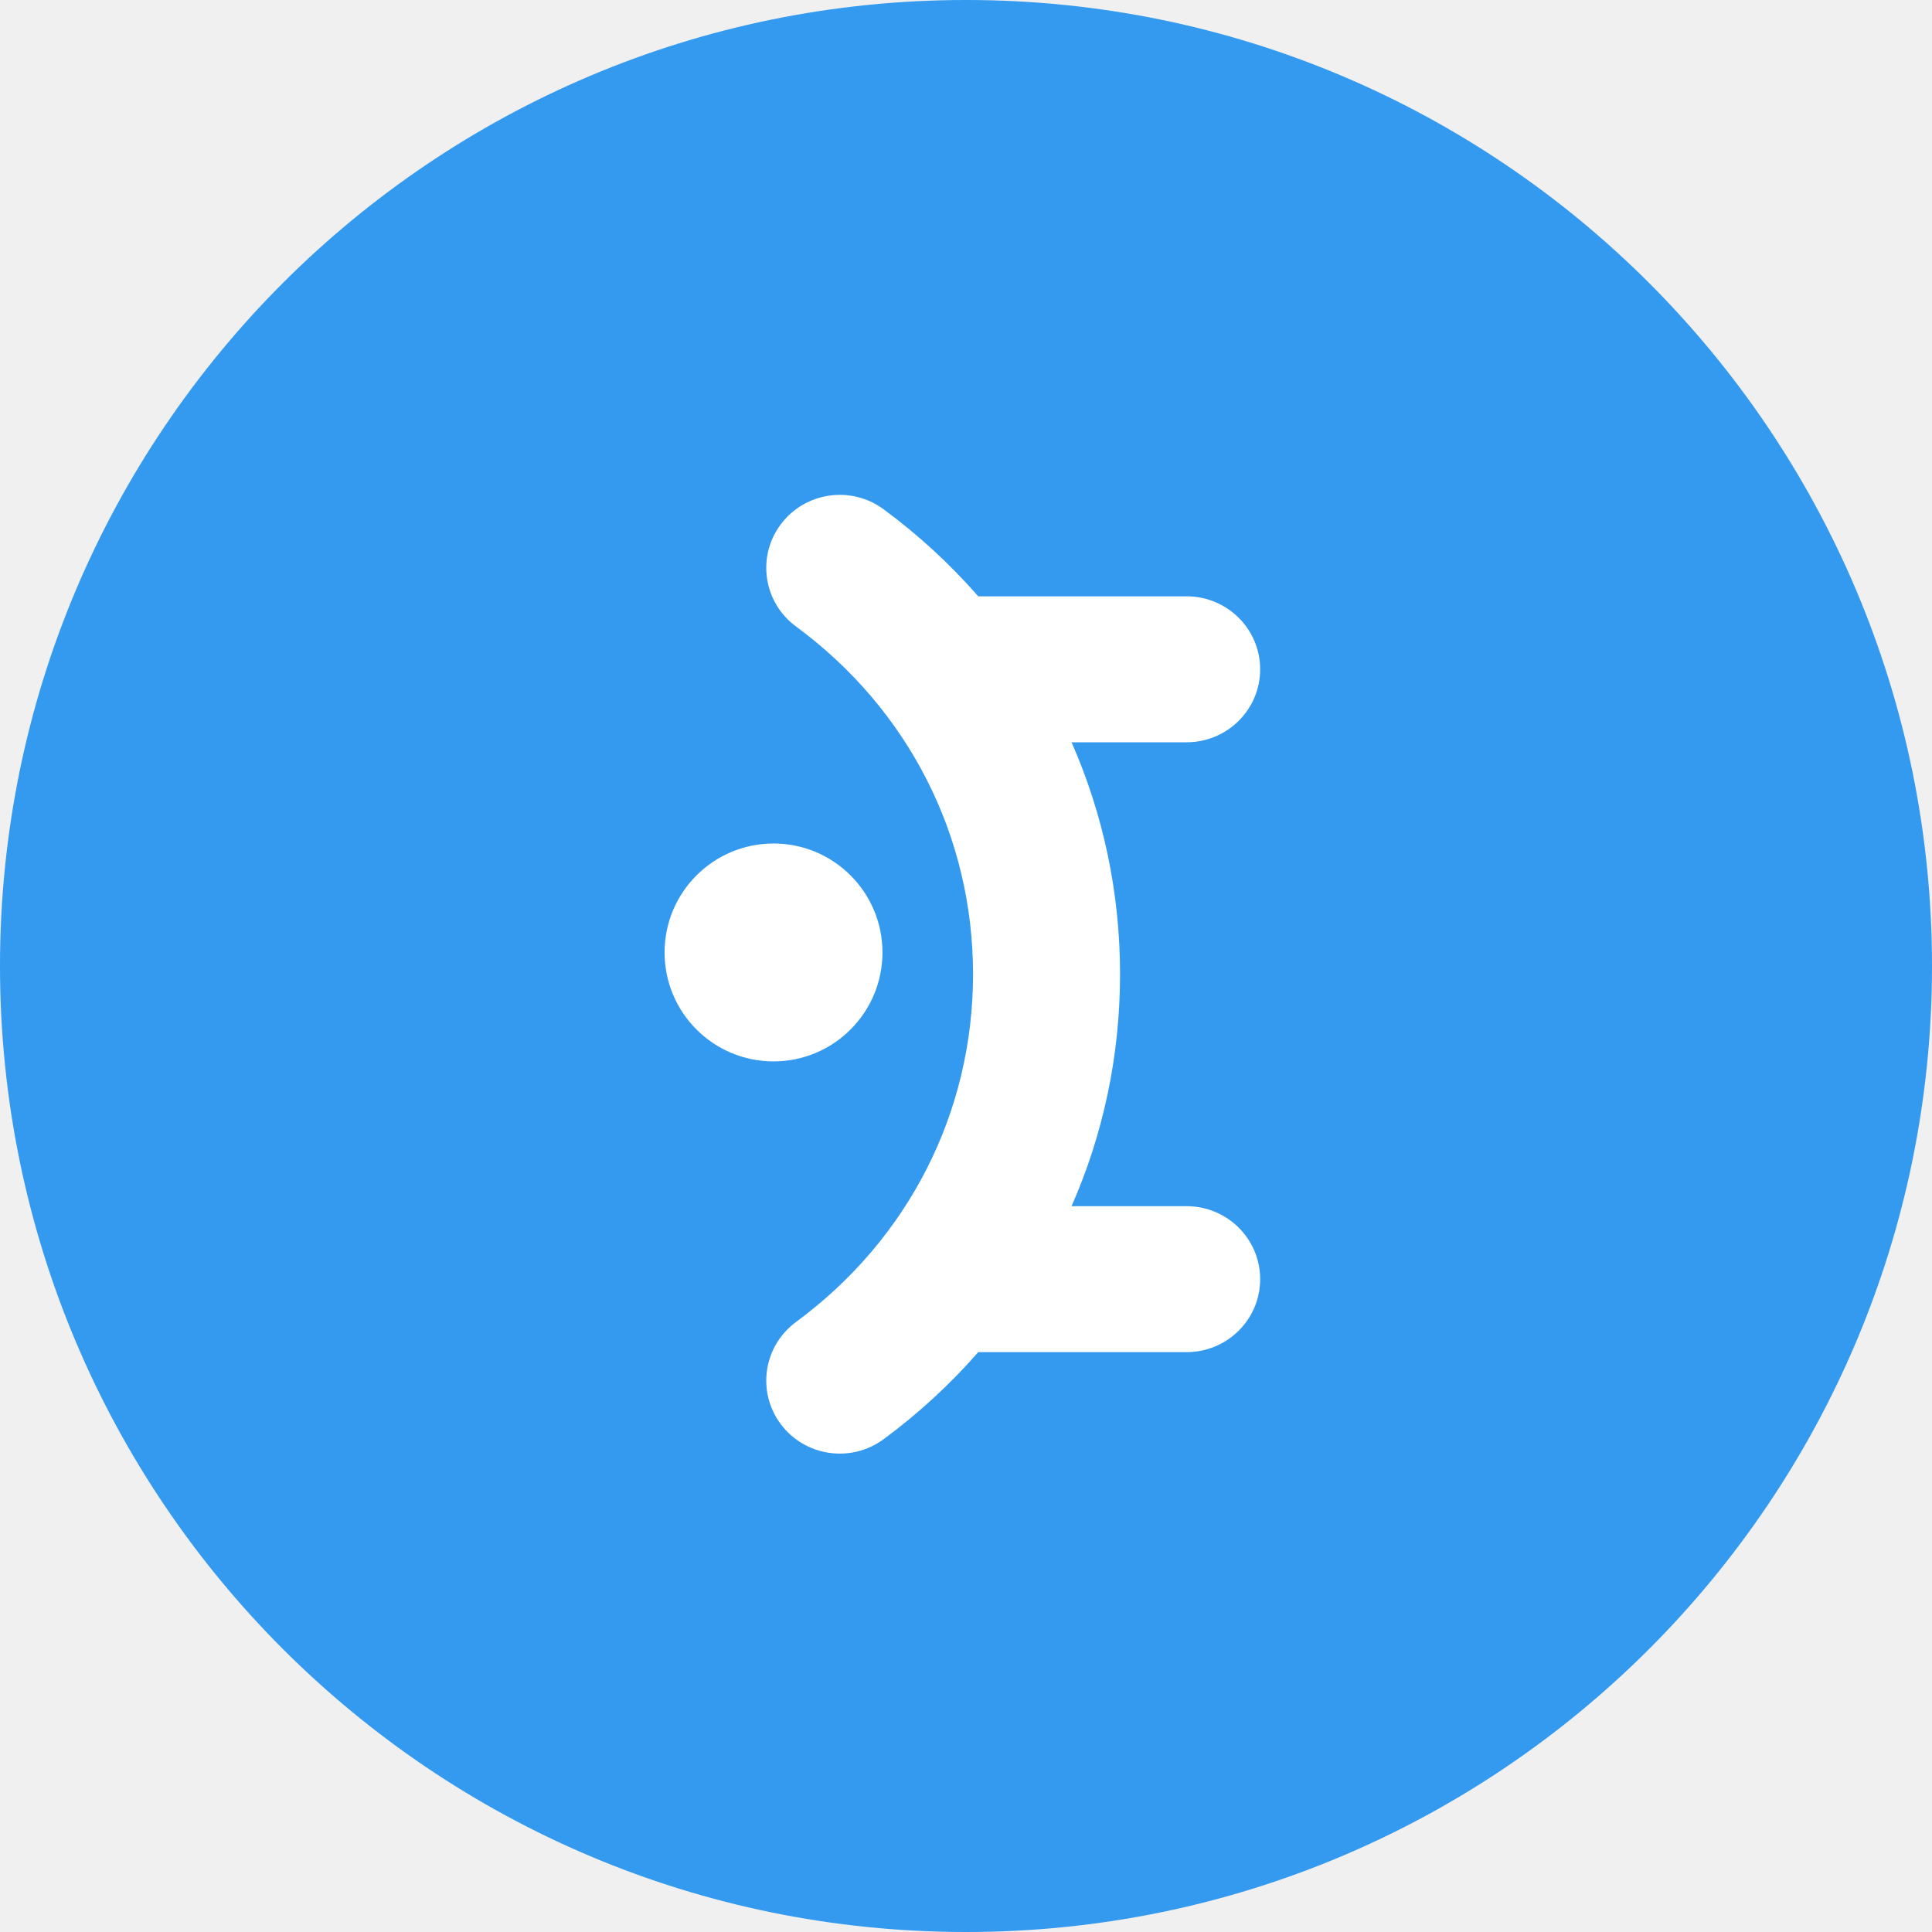
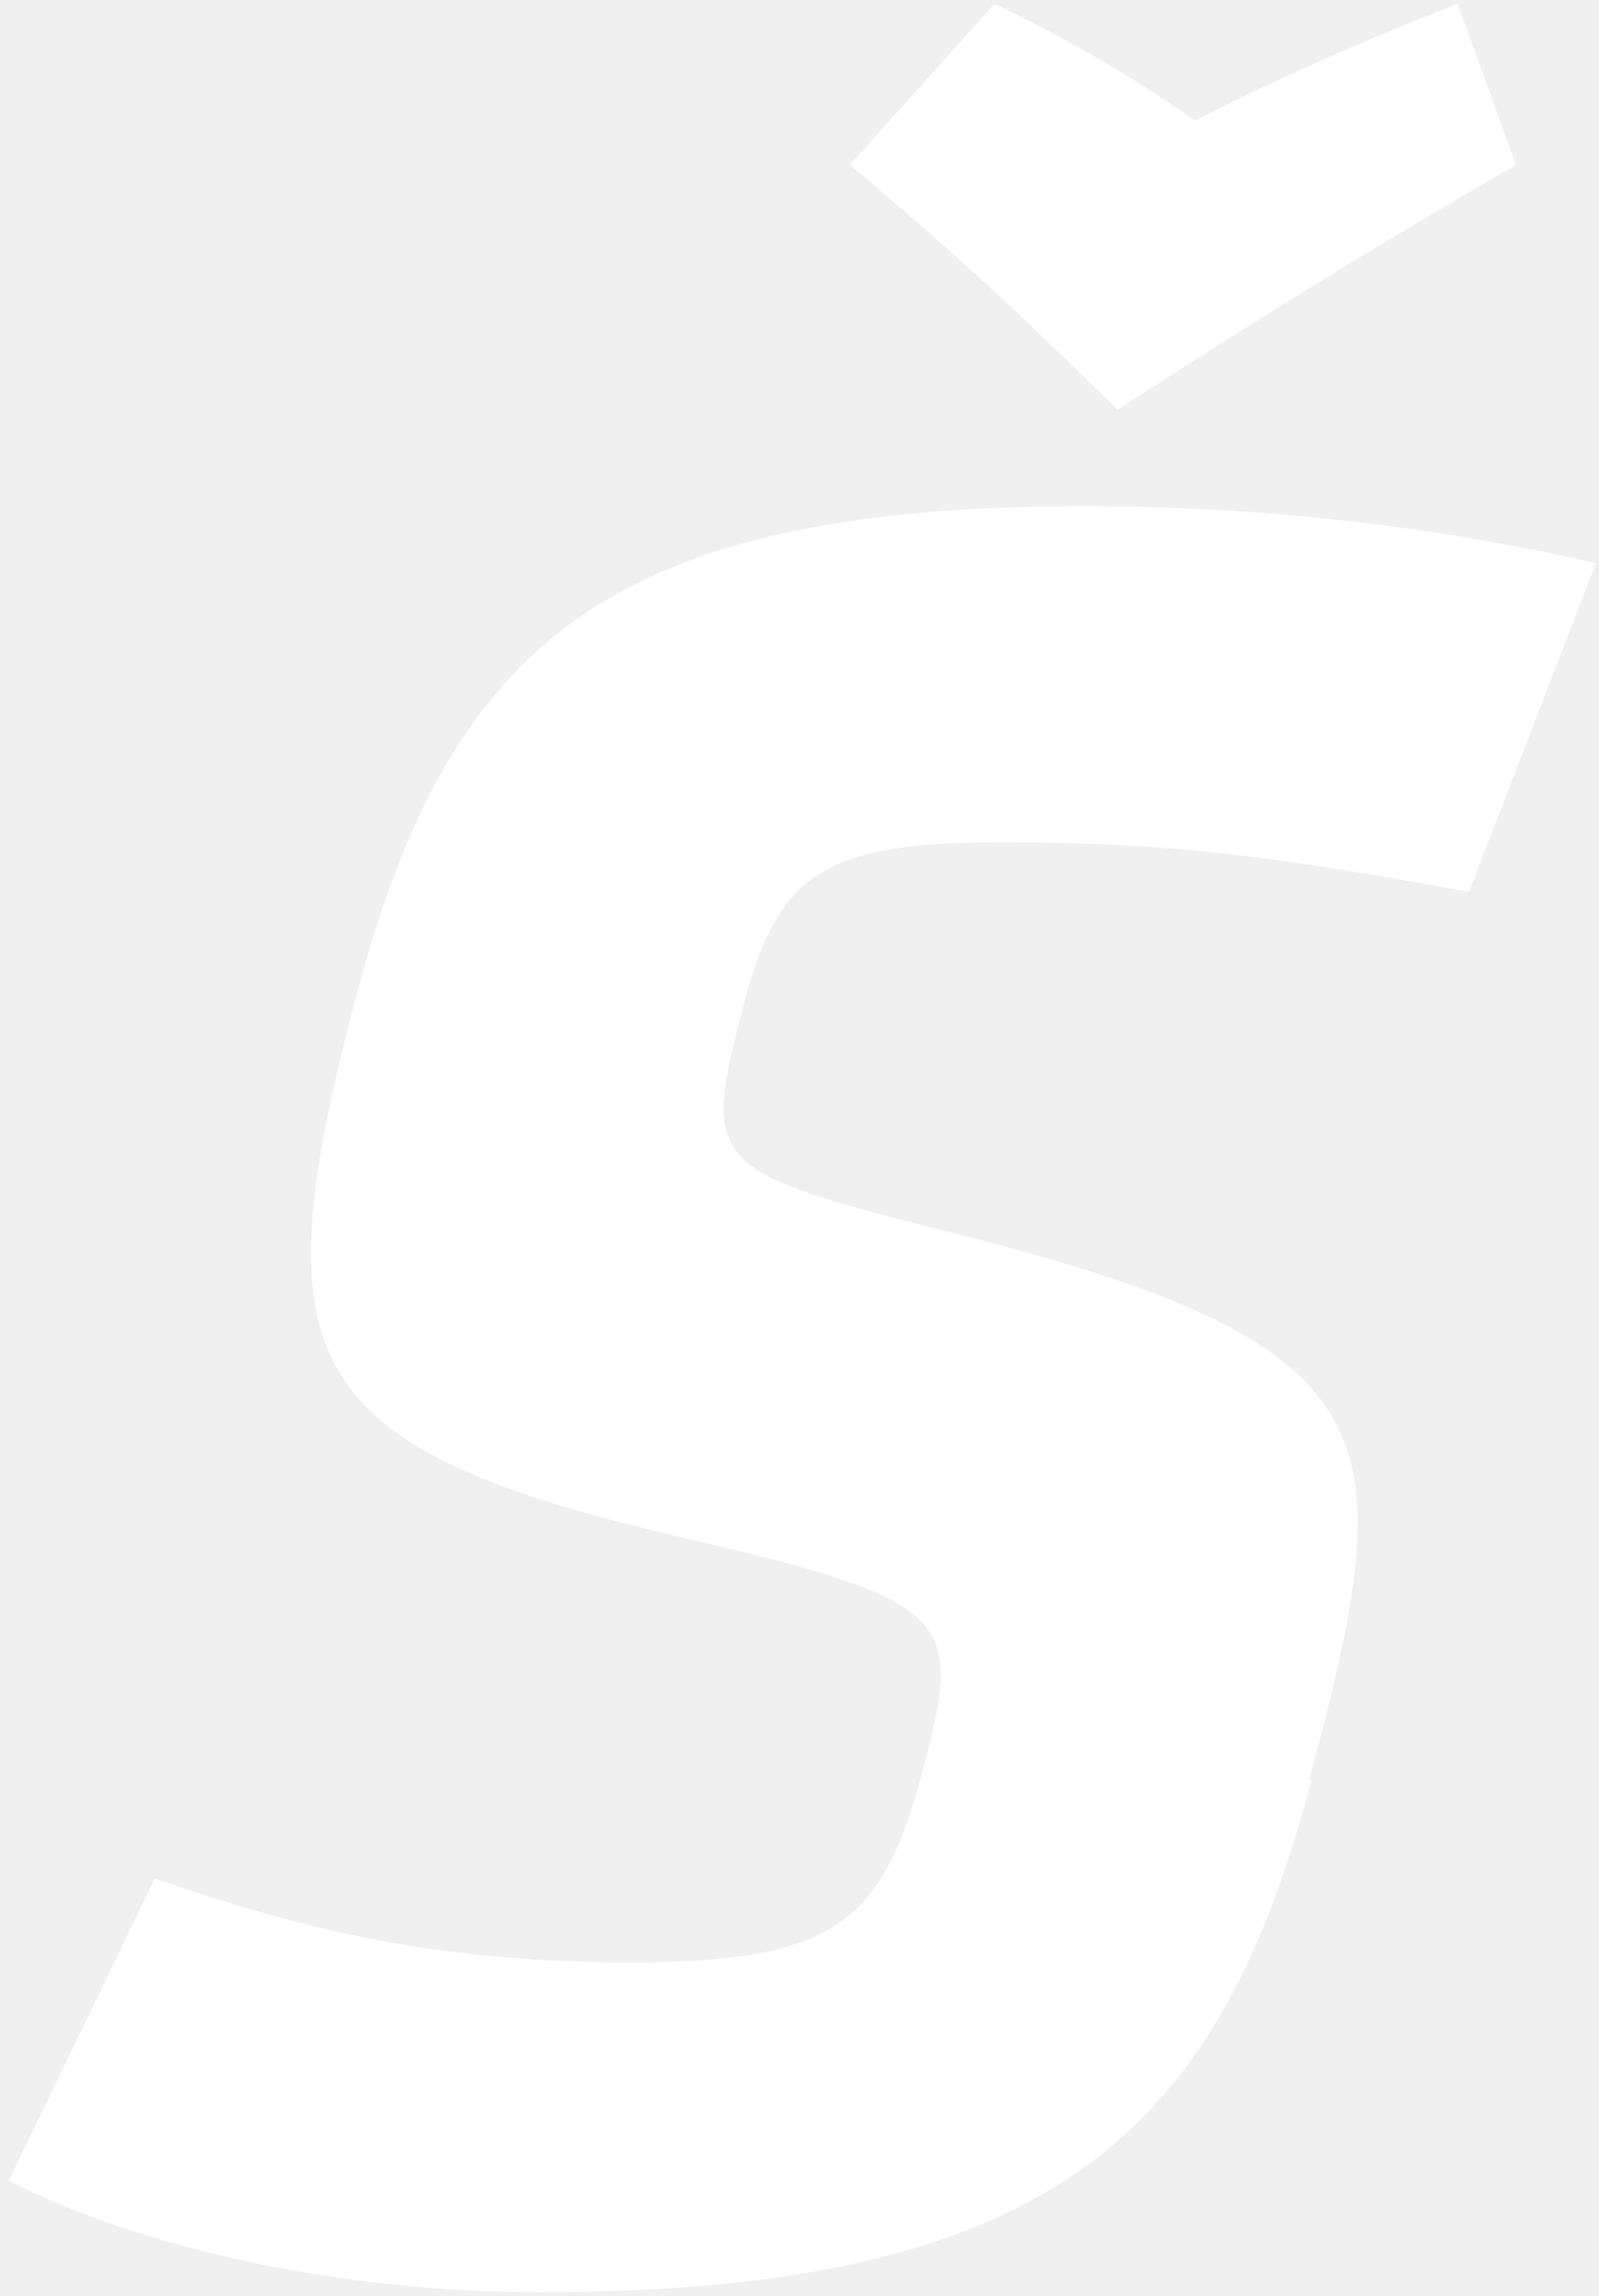
- <svg xmlns="http://www.w3.org/2000/svg" viewBox="0 0 500 500">
-   <g fill="none" fill-rule="evenodd">
-     <rect width="500" height="500" fill="#339AF0" rx="250" />
-     <g fill="#FFF">
-       <path fill-rule="nonzero" d="M202.055 135.706c-6.26 8.373-4.494 20.208 3.944 26.42 29.122 21.45 45.824 54.253 45.824 90.005 0 35.752-16.702 68.559-45.824 90.005-8.436 6.215-10.206 18.043-3.944 26.42 6.26 8.378 18.173 10.13 26.611 3.916a153.835 153.835 0 0024.509-22.54h53.93c10.506 0 19.023-8.455 19.023-18.885 0-10.43-8.517-18.886-19.023-18.886h-29.79c8.196-18.594 12.553-38.923 12.553-60.03s-4.357-41.436-12.552-60.03h29.79c10.505 0 19.022-8.455 19.022-18.885 0-10.43-8.517-18.886-19.023-18.886h-53.93a153.835 153.835 0 00-24.509-22.54c-8.438-6.215-20.351-4.46-26.61 3.916z" />
-       <path d="M171.992 246.492c0-15.572 12.624-28.195 28.196-28.195 15.572 0 28.195 12.623 28.195 28.195 0 15.572-12.623 28.196-28.195 28.196-15.572 0-28.196-12.624-28.196-28.196z" />
-     </g>
-   </g>
+ <svg xmlns="http://www.w3.org/2000/svg" width="126" height="181" viewBox="0 0 126 181" fill="none">
+   <path fill-rule="evenodd" clip-rule="evenodd" d="M114.9 0.3C106.6 3.6 102 5.6 94.2 9.5C88.5 5.6 84.9 3.5 78.4 0.3L67 13C74.9 19.6 80.6 24.9 88.1 32.3C99.5 24.9 108.1 19.6 119.5 13L114.9 0.3ZM103.2 140.3C110.4 113.4 110.5 106.2 75.9 97.4C55.7 92.3 55.2 92.1 58.7 78.9C61.4 68.8 65.1 66.4 78.9 66.4C92.7 66.4 100.9 67.6 115.8 70.3L125.8 44.4C111.5 41.1 97.5 39.9 85.6 39.9C48 39.9 35.5 50.8 28.2 78.1C20.3 107.7 23.4 114.2 54.6 121.4C75.7 126.3 75.9 127.8 72.6 140.1C69.5 151.6 65.6 154.7 49.8 154.7C34 154.7 23.6 152 12.2 148.1L0.7 171.9C11 177.2 26.7 180.7 42.5 180.7C83.8 180.7 96.2 167.4 103.4 140.3H103.2Z" fill="white" />
</svg>
